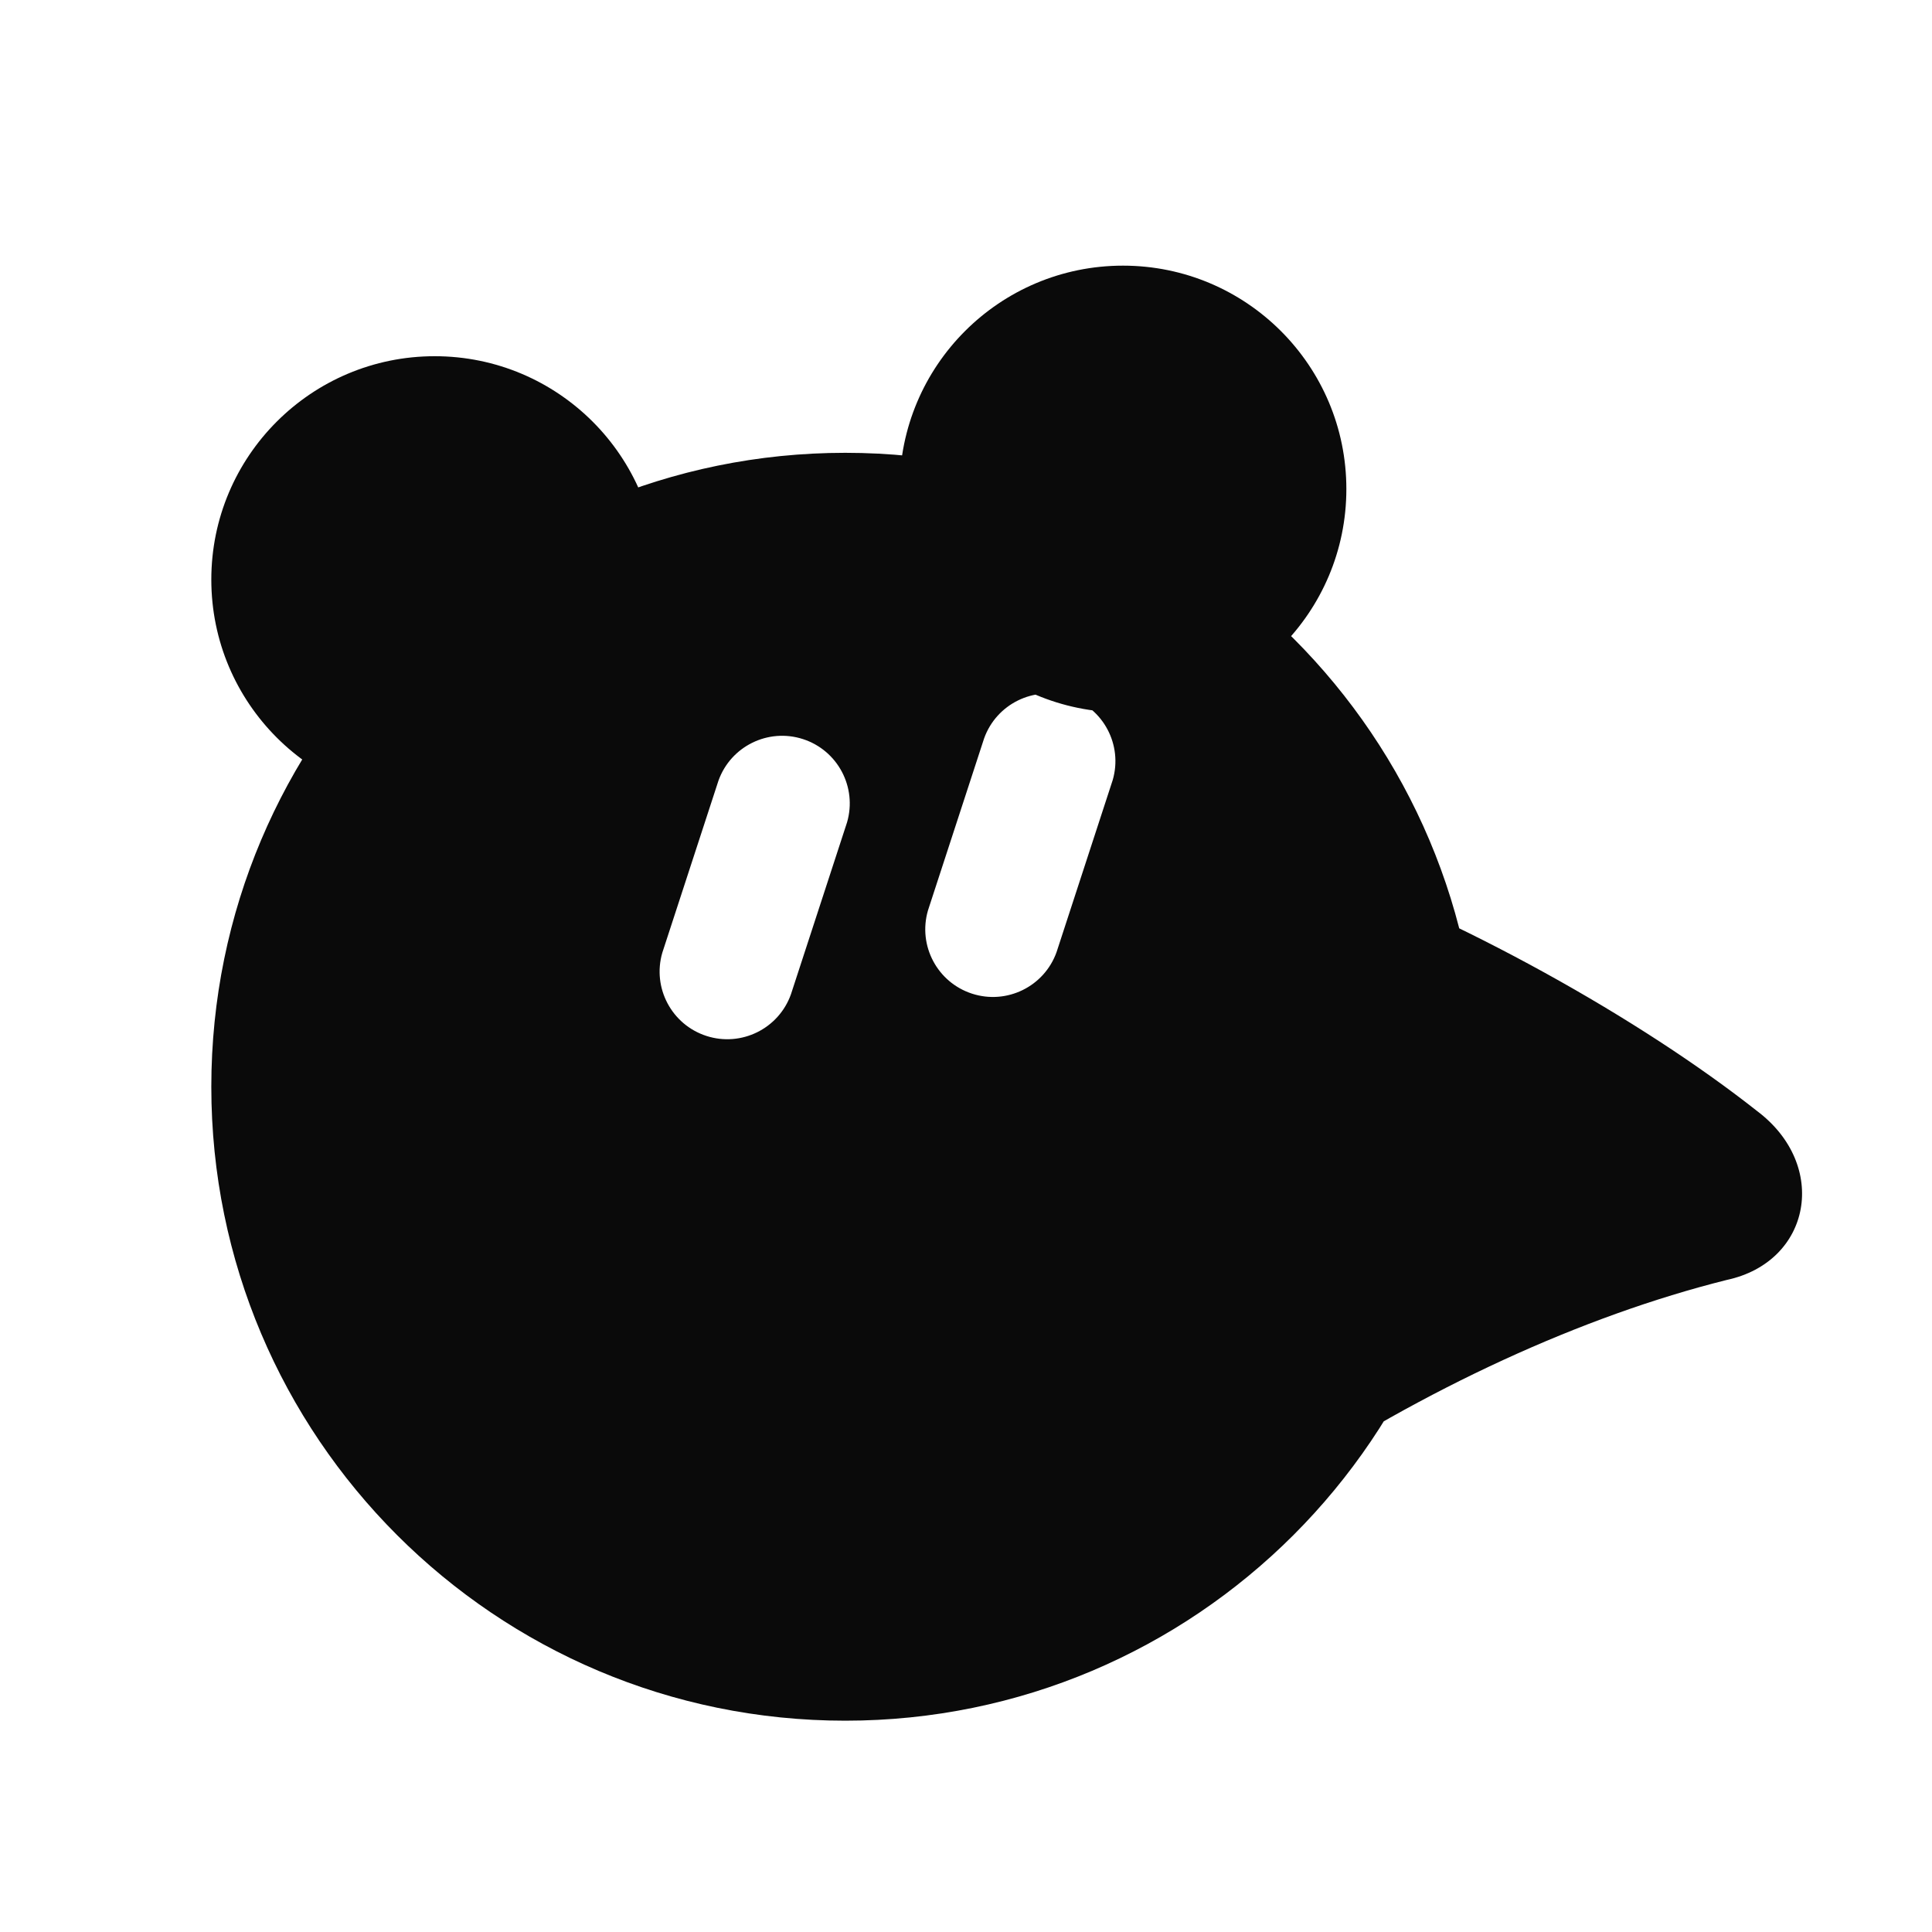
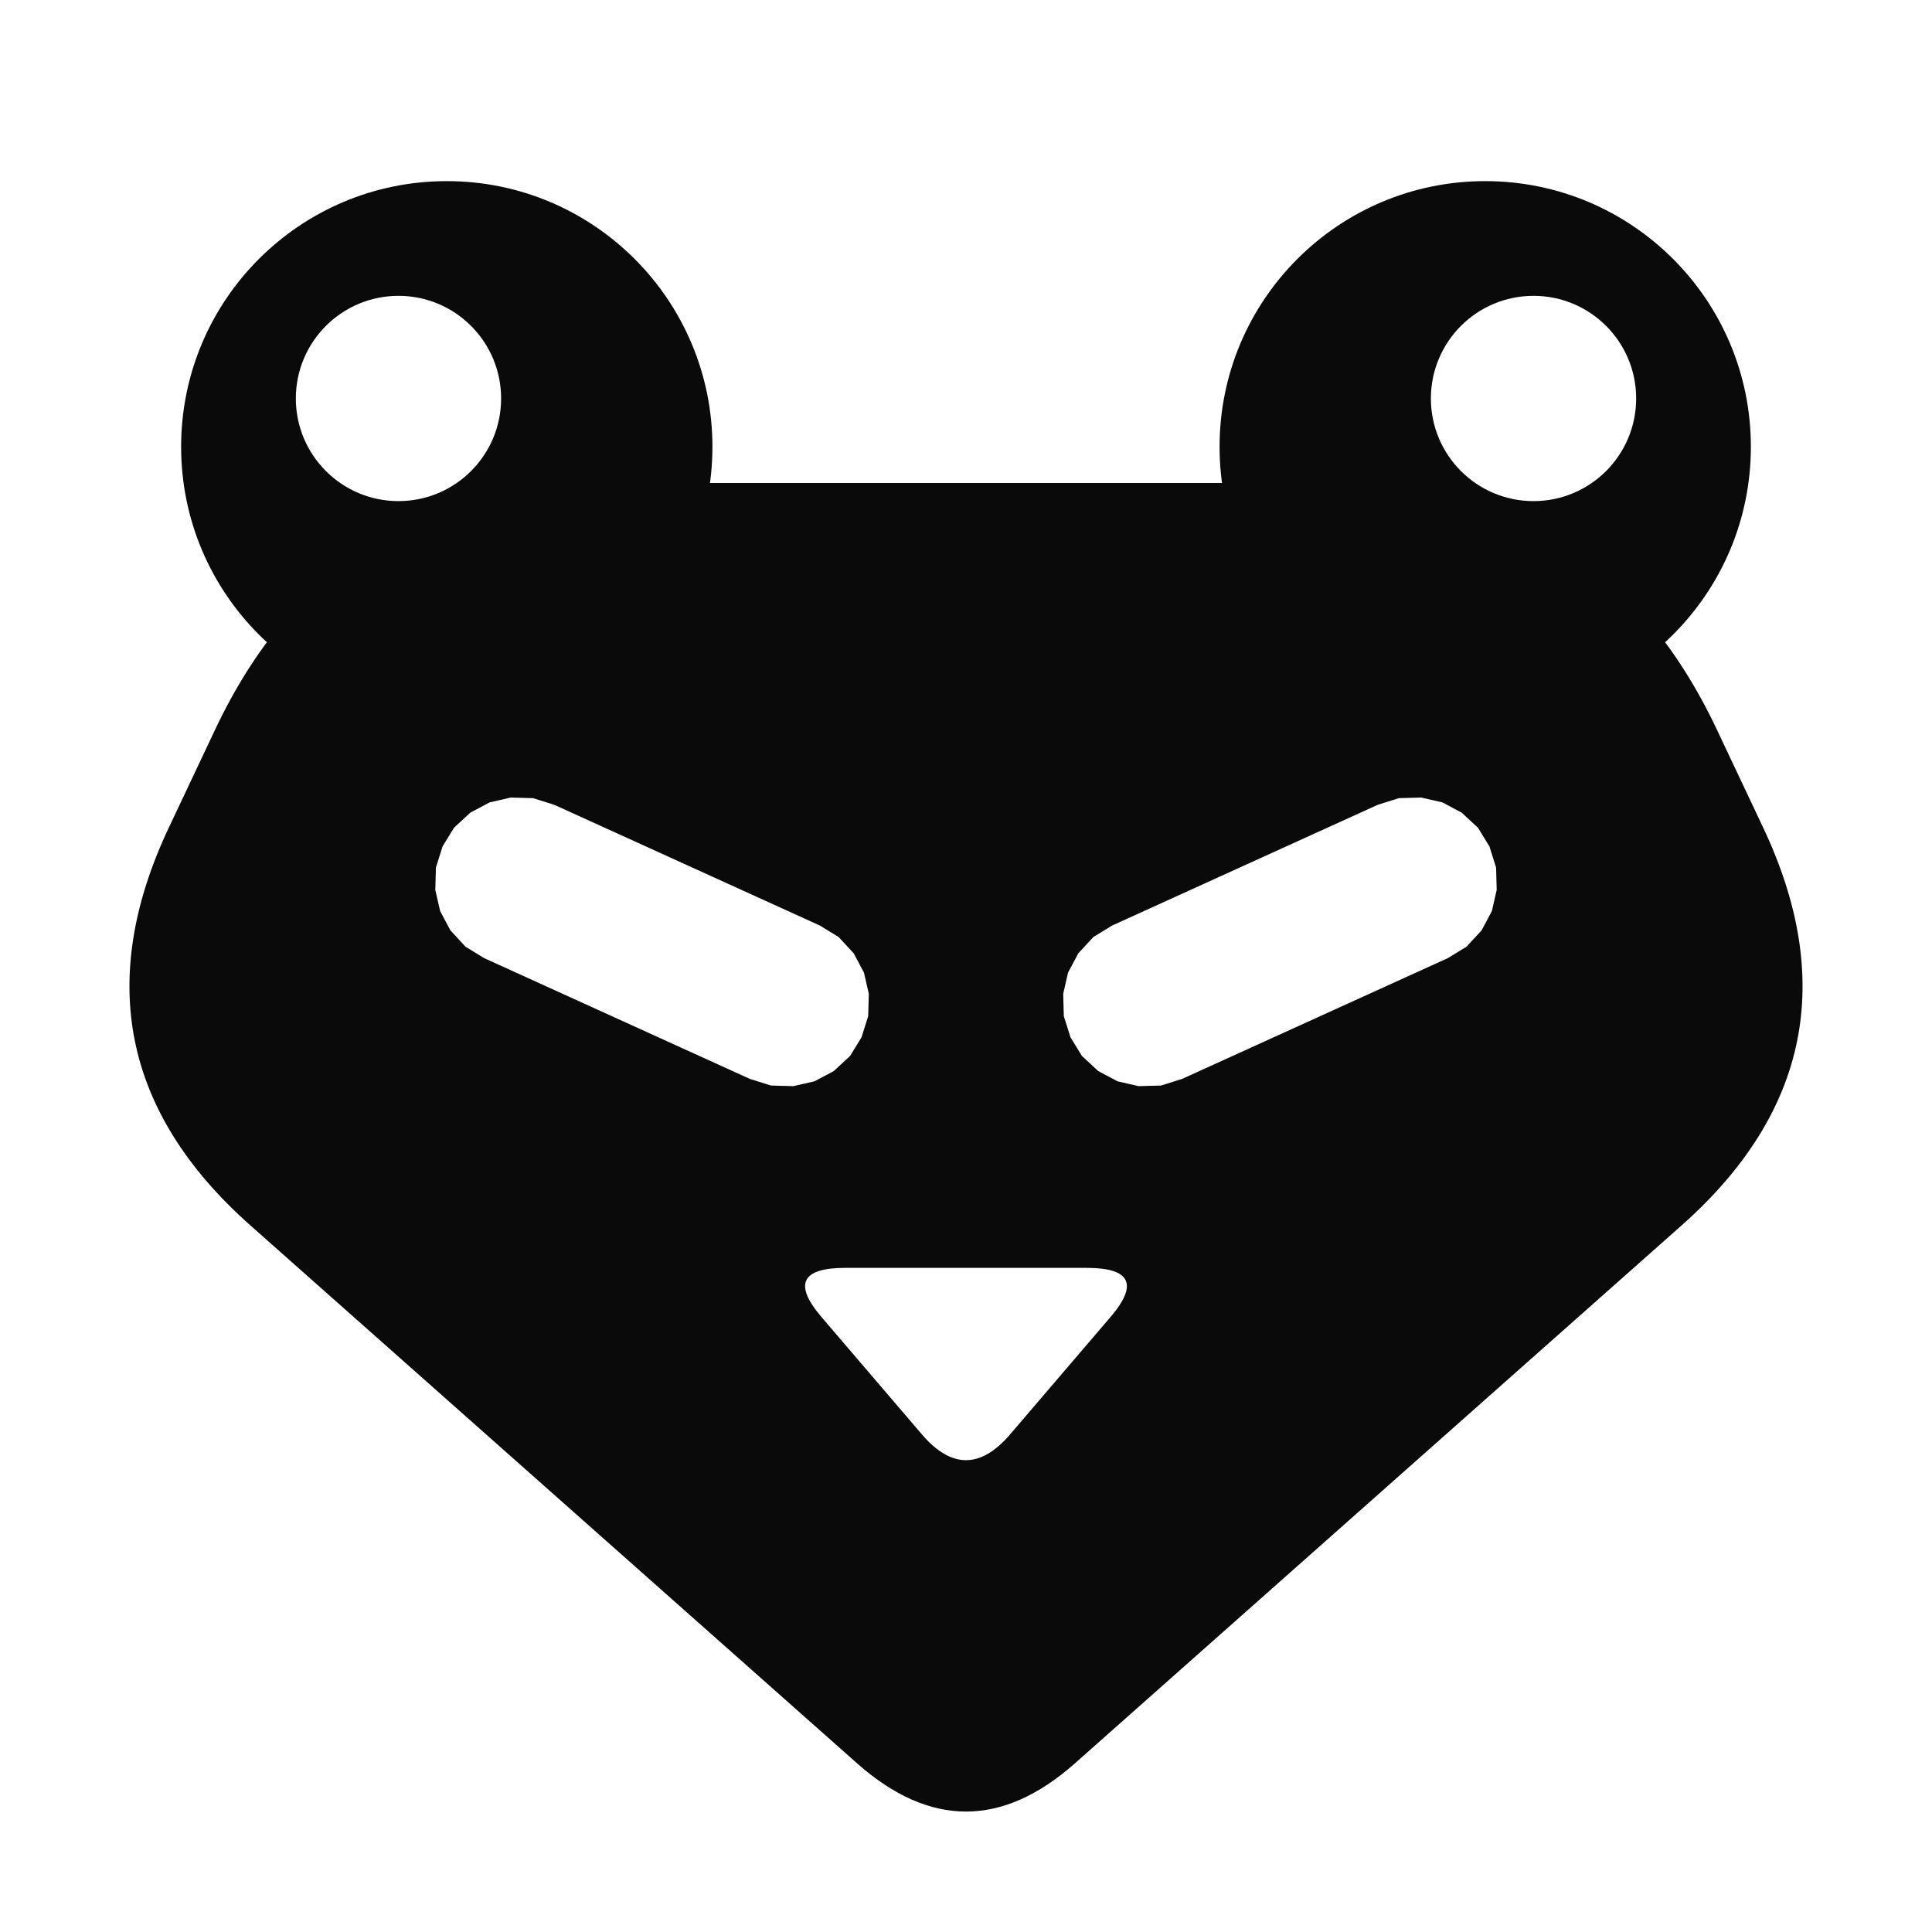
<svg xmlns="http://www.w3.org/2000/svg" viewBox="0 0 32 32">
  <style>path { fill: #0a0a0a; } @media (prefers-color-scheme: dark) { path { fill: #f5f5f5; } }</style>
-   <path d="M3.5 18A10.5 10.5 0 1 1 24.5 18A10.5 10.5 0 1 1 3.5 18ZM3.5 9.6A3.7 3.7 0 1 1 10.9 9.6A3.7 3.7 0 1 1 3.5 9.6ZM14.9 8.1A3.7 3.7 0 1 1 22.3 8.1A3.7 3.7 0 1 1 14.9 8.1ZM21.4 14.2C24.2 15.2 27.2 16.9 29.1 18.4C30.3 19.3 30 20.9 28.6 21.2C26.2 21.8 23.6 23 21.2 24.6ZM11.9 12.93L10.97 15.78A1.12 1.12 0 0 0 13.1 16.47L14.03 13.62A1.12 1.12 0 0 0 11.9 12.93ZM16.3 12.23L15.37 15.08A1.12 1.12 0 0 0 17.5 15.77L18.43 12.92A1.12 1.12 0 0 0 16.3 12.23Z" />
+   <path d="M10 8L22 8Q26.5 8 28.43 12.07L29.2 13.7Q31 17.5 27.86 20.29L17.8 29.21Q16 30.8 14.2 29.21L4.14 20.29Q1 17.5 2.8 13.7L3.57 12.07Q5.5 8 10 8ZM3 7.4A4.4 4.4 0 1 1 11.8 7.4A4.4 4.4 0 1 1 3 7.4ZM20.2 7.4A4.4 4.4 0 1 1 29 7.4A4.4 4.4 0 1 1 20.2 7.4ZM9.18 13.33L8.83 13.22L8.46 13.21L8.11 13.29L7.79 13.46L7.52 13.71L7.33 14.02L7.22 14.37L7.21 14.74L7.29 15.09L7.46 15.41L7.71 15.68L8.02 15.87L12.42 17.87L12.77 17.98L13.14 17.99L13.49 17.91L13.81 17.74L14.08 17.49L14.27 17.18L14.38 16.83L14.39 16.46L14.31 16.11L14.14 15.79L13.89 15.52L13.58 15.33ZM23.98 15.87L24.29 15.68L24.54 15.41L24.71 15.09L24.79 14.74L24.78 14.37L24.67 14.02L24.48 13.71L24.21 13.46L23.89 13.29L23.54 13.21L23.17 13.22L22.82 13.33L18.42 15.33L18.11 15.52L17.86 15.79L17.69 16.11L17.61 16.46L17.62 16.83L17.73 17.18L17.92 17.49L18.19 17.74L18.51 17.91L18.86 17.99L19.23 17.98L19.58 17.87ZM16.72 23.77L18.38 21.83Q19.1 21 18 21L14 21Q12.9 21 13.62 21.83L15.28 23.77Q16 24.6 16.72 23.77ZM4.9 6.6A1.7 1.7 0 1 0 8.3 6.6A1.7 1.7 0 1 0 4.9 6.6ZM23.7 6.6A1.7 1.7 0 1 0 27.1 6.6A1.7 1.7 0 1 0 23.7 6.6Z" />
</svg>
